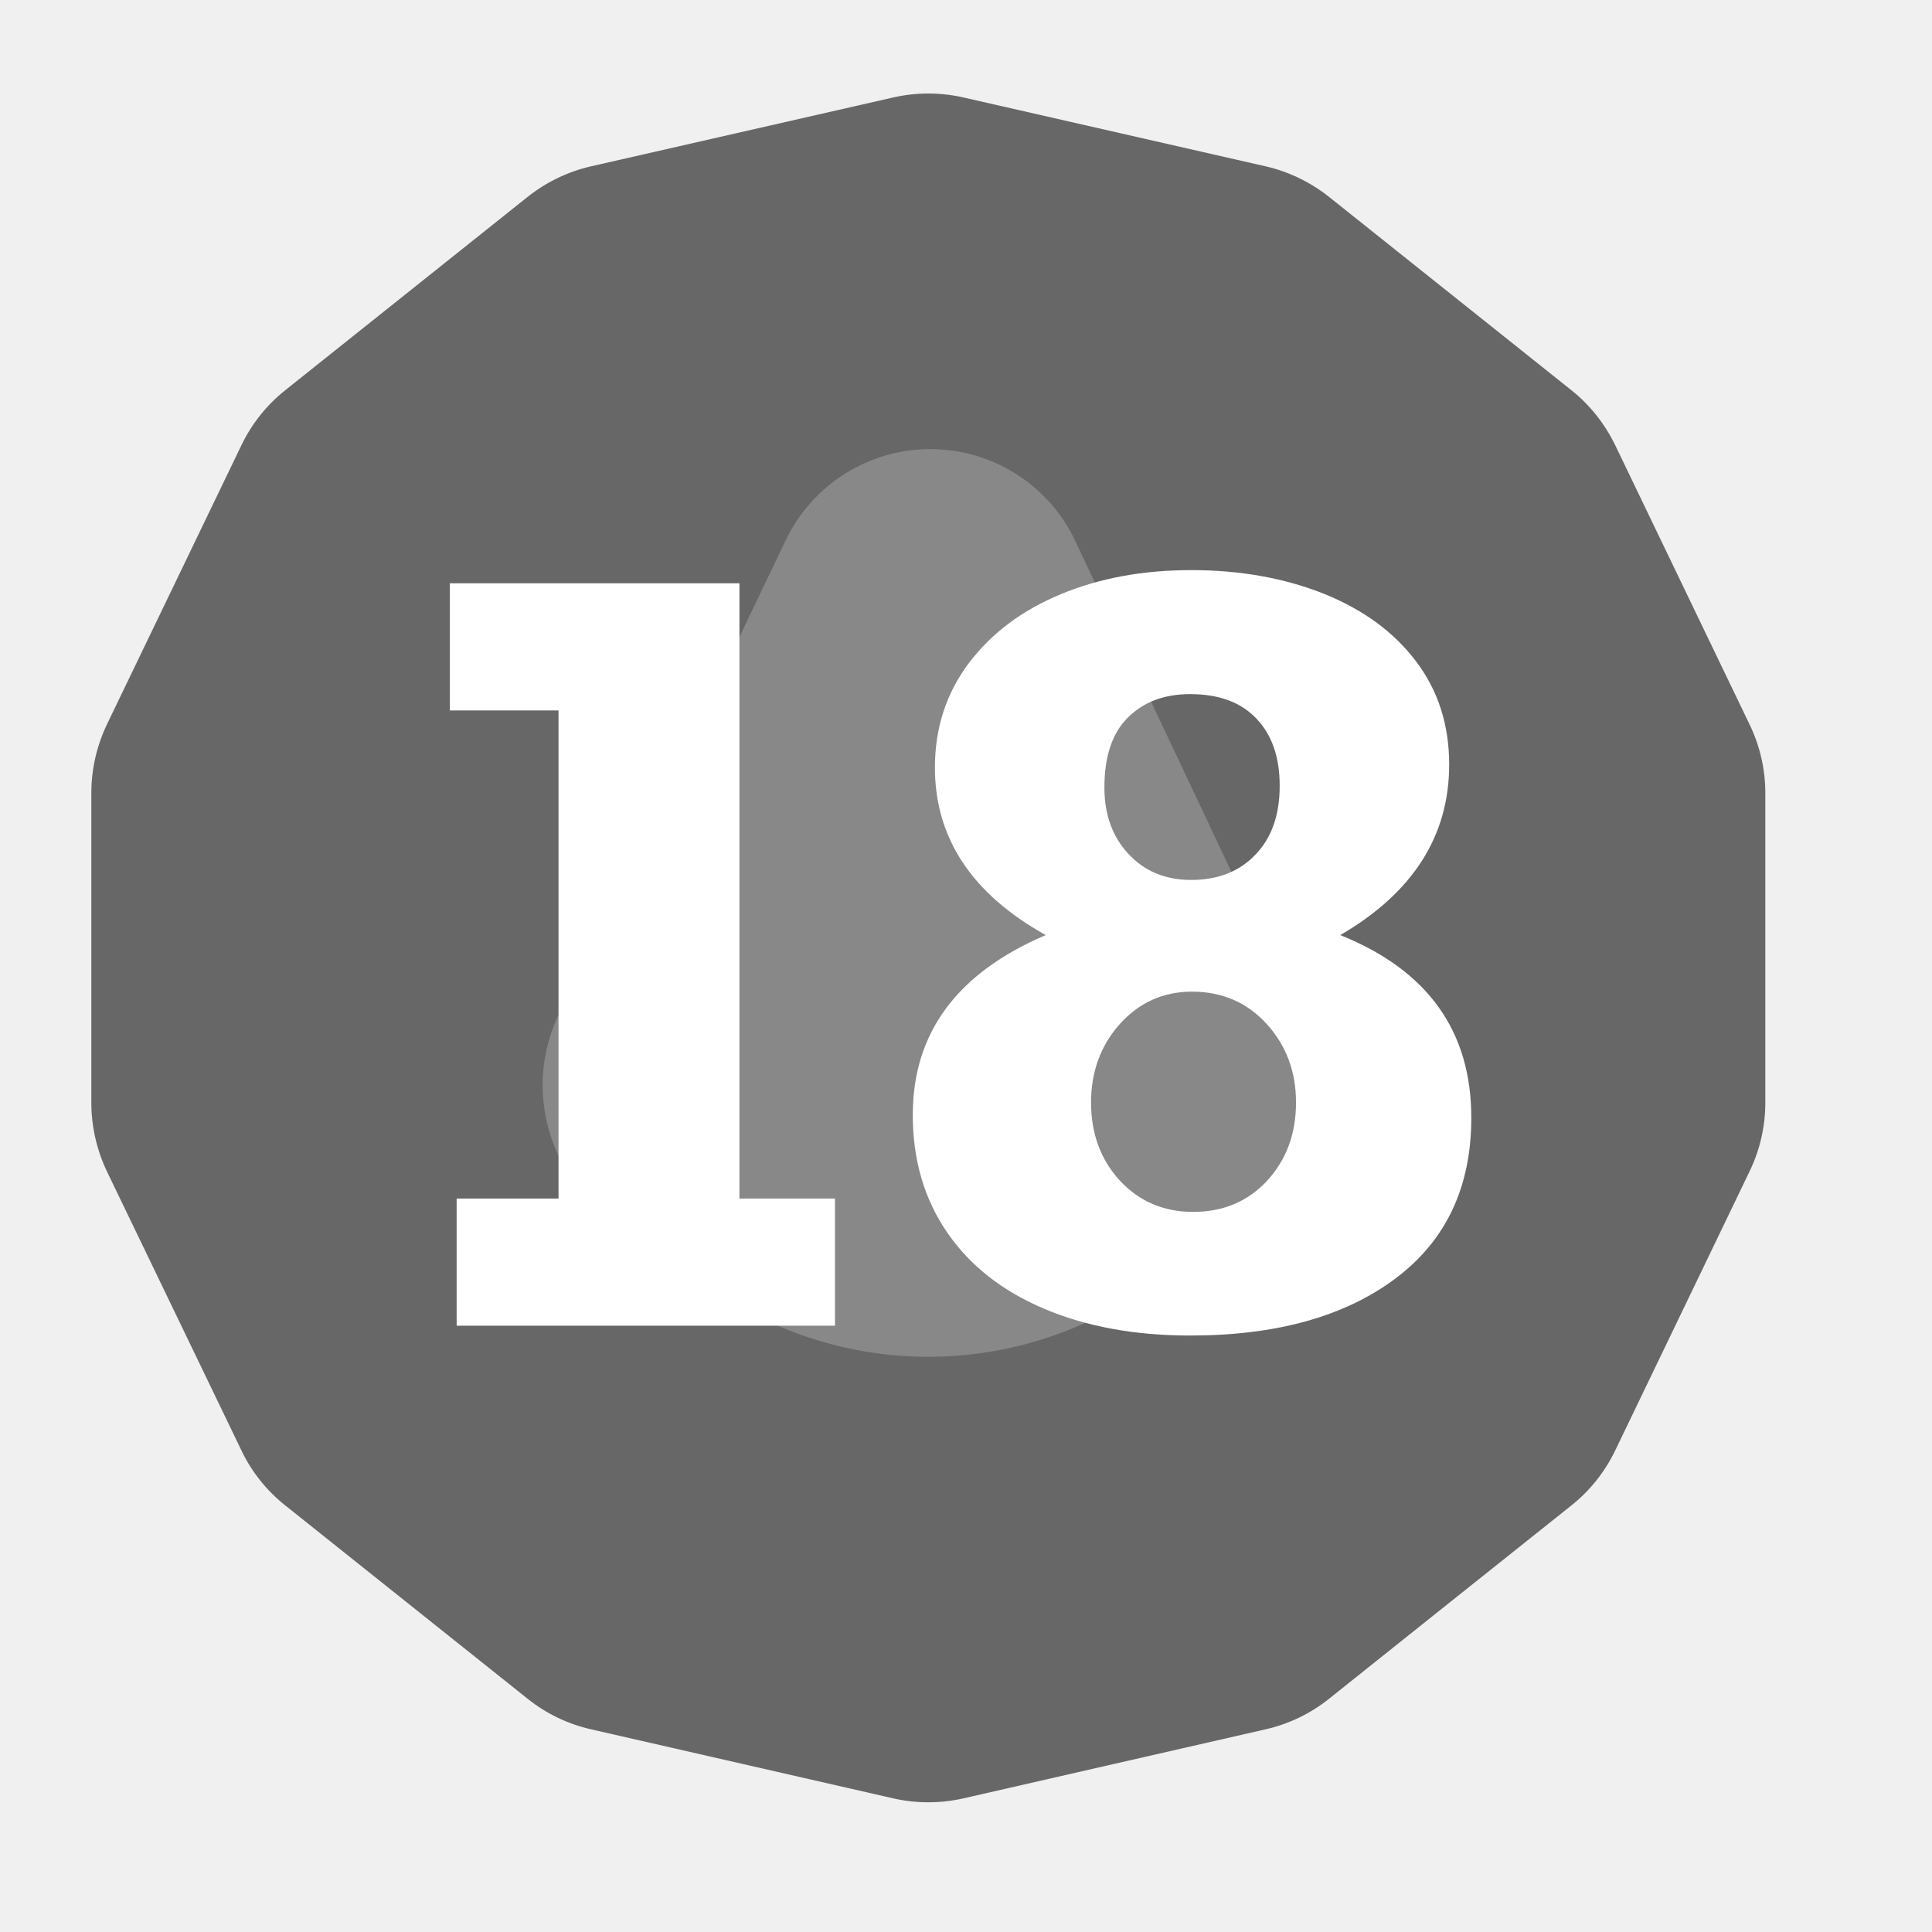
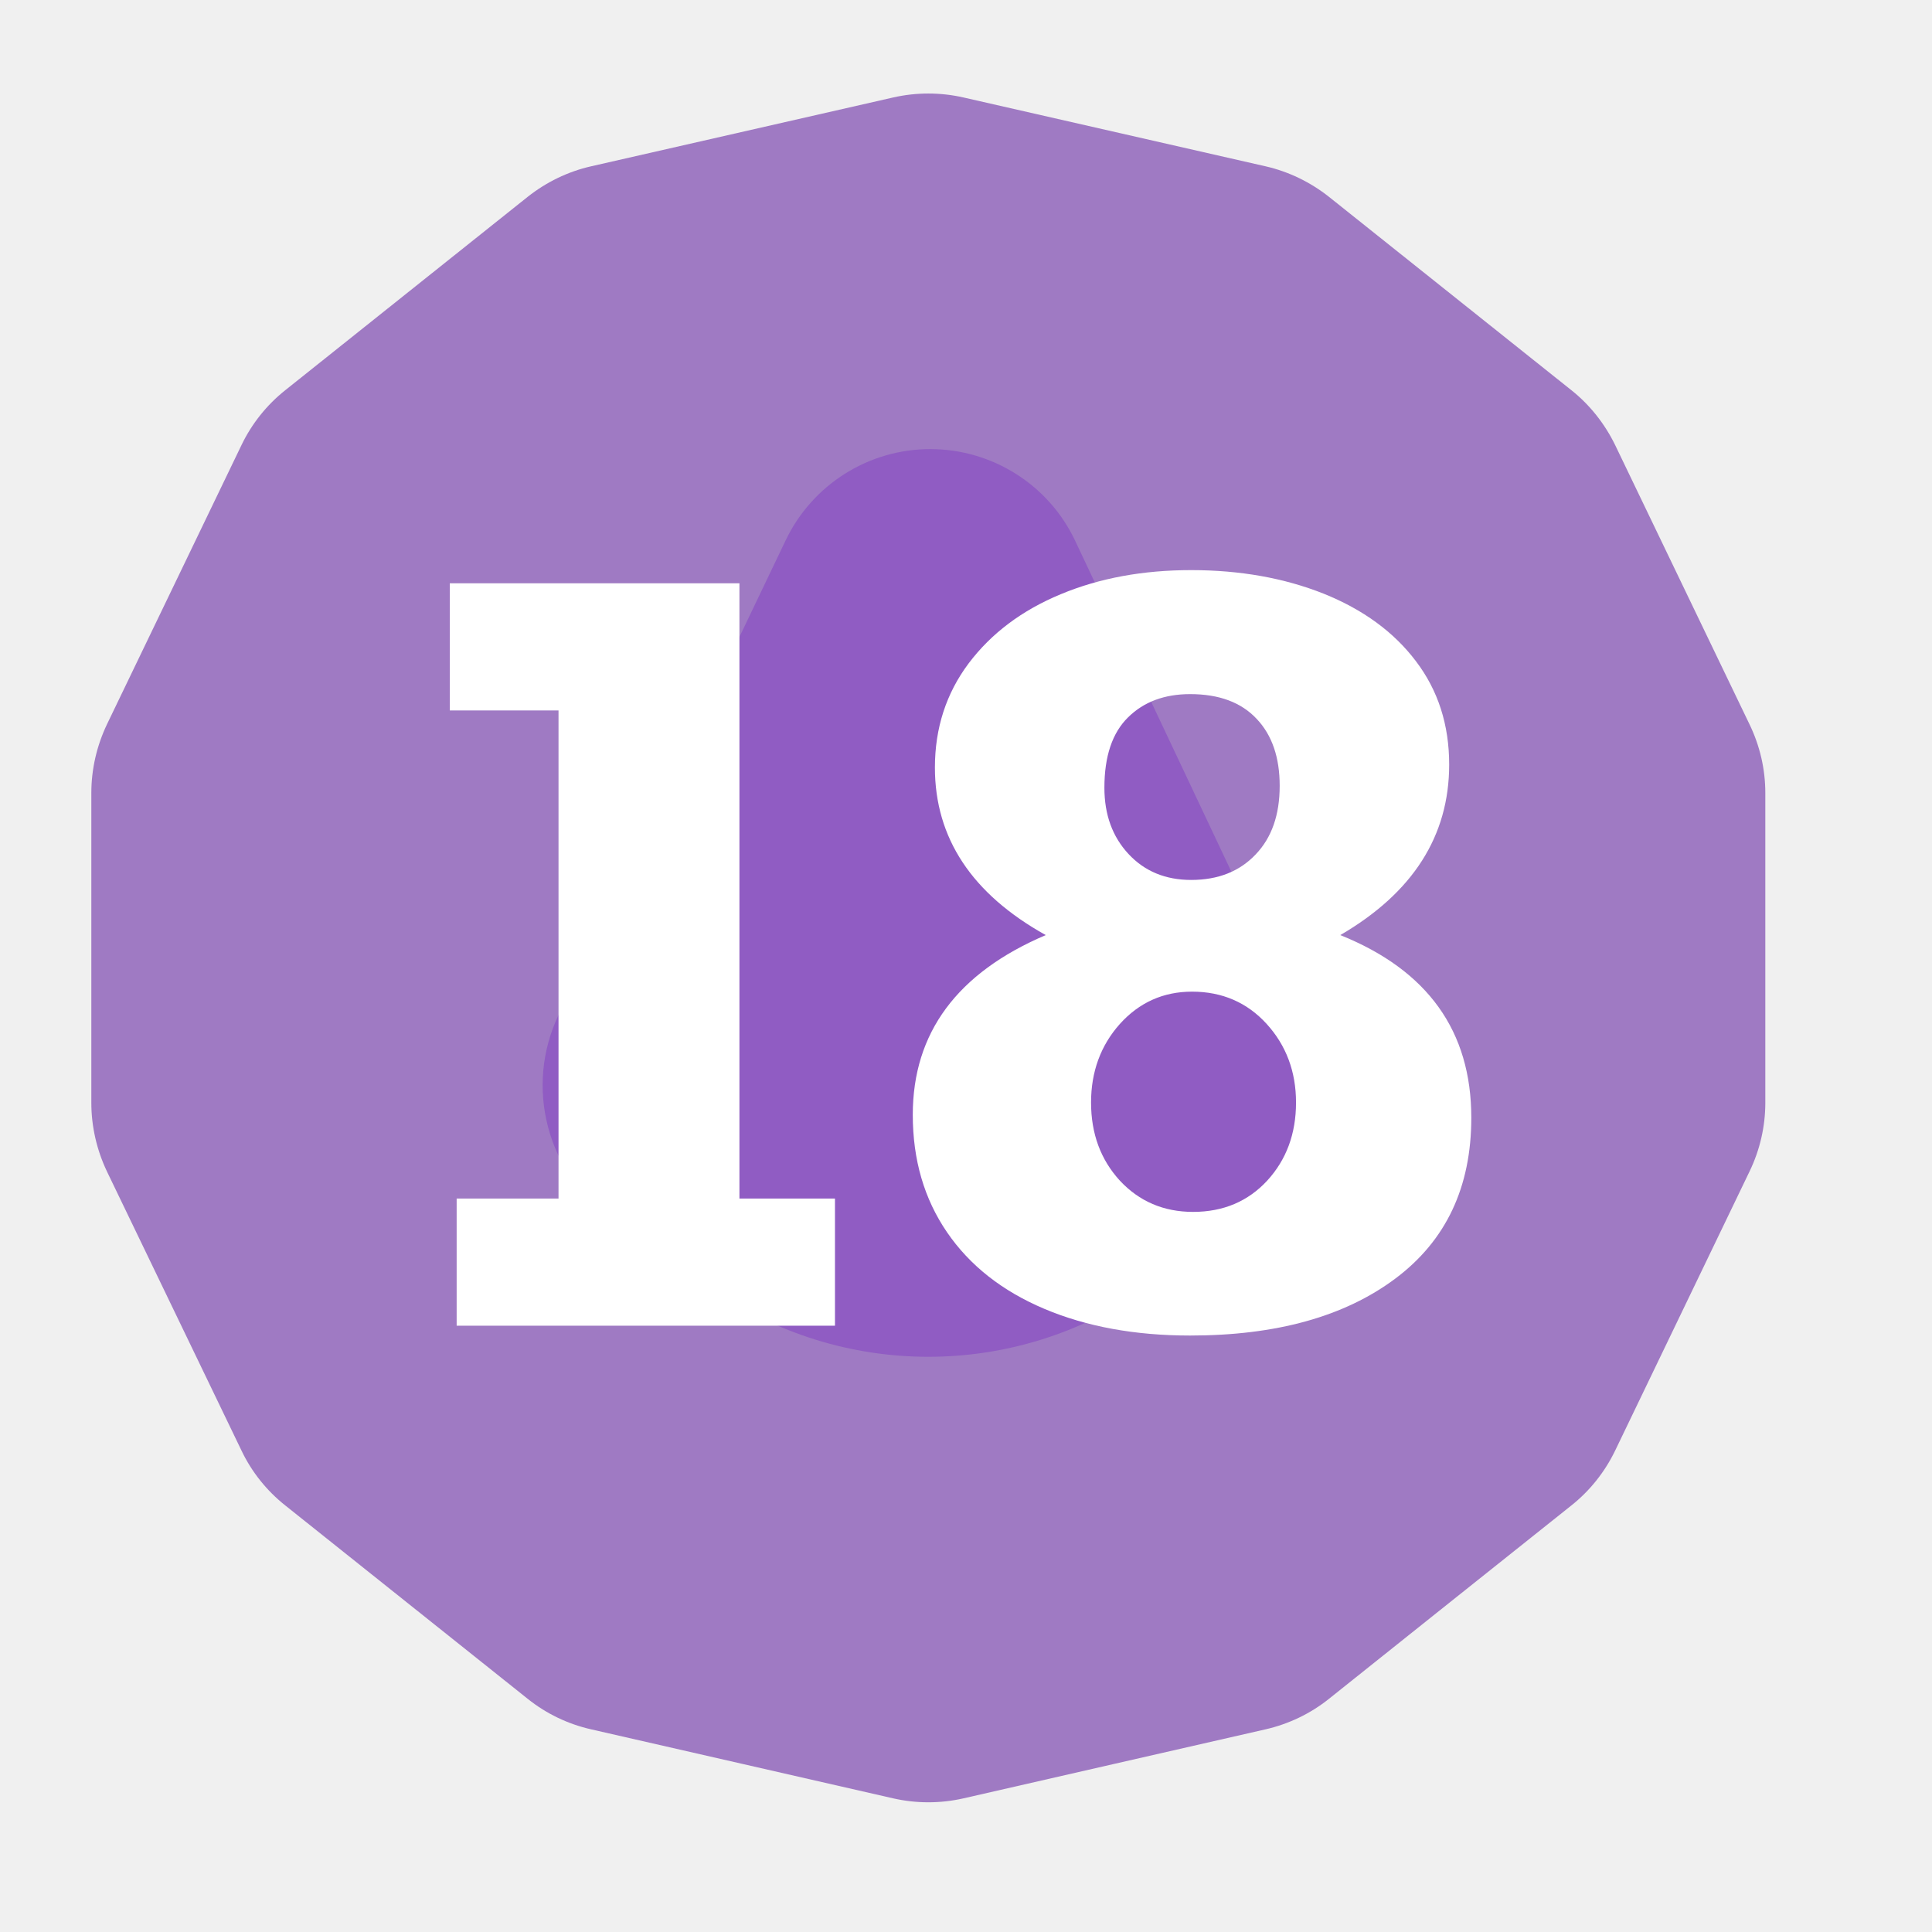
<svg xmlns="http://www.w3.org/2000/svg" width="100%" height="100%" viewBox="0 0 11 11" version="1.1" xml:space="preserve" style="fill-rule:evenodd;clip-rule:evenodd;stroke-linejoin:round;stroke-miterlimit:2;">
  <rect id="d24_18" x="0.005" y="0.117" width="10.56" height="10.56" style="fill:none;" />
  <g>
-     <path d="M5.085,0.555c0.132,-0.03 0.269,-0.03 0.401,-0c0.404,0.092 1.315,0.3 1.72,0.392c0.131,0.03 0.255,0.09 0.361,0.174c0.324,0.259 1.054,0.841 1.379,1.1c0.106,0.084 0.191,0.192 0.25,0.313c0.18,0.374 0.585,1.216 0.765,1.59c0.059,0.122 0.09,0.255 0.09,0.391l-0,1.764c-0,0.135 -0.031,0.269 -0.09,0.391c-0.18,0.374 -0.585,1.215 -0.765,1.589c-0.059,0.122 -0.144,0.229 -0.25,0.313c-0.325,0.259 -1.055,0.841 -1.379,1.1c-0.106,0.085 -0.23,0.144 -0.361,0.174c-0.405,0.093 -1.316,0.3 -1.72,0.393c-0.132,0.03 -0.269,0.03 -0.401,-0c-0.405,-0.093 -1.315,-0.3 -1.72,-0.393c-0.132,-0.03 -0.255,-0.089 -0.361,-0.174c-0.325,-0.259 -1.055,-0.841 -1.379,-1.1c-0.106,-0.084 -0.192,-0.191 -0.25,-0.313c-0.18,-0.374 -0.586,-1.215 -0.766,-1.589c-0.058,-0.122 -0.089,-0.256 -0.089,-0.391l0,-1.764c0,-0.136 0.031,-0.269 0.089,-0.391c0.18,-0.374 0.586,-1.216 0.766,-1.59c0.058,-0.121 0.144,-0.229 0.25,-0.313c0.324,-0.259 1.054,-0.841 1.379,-1.1c0.106,-0.084 0.229,-0.144 0.361,-0.174c0.405,-0.092 1.315,-0.3 1.72,-0.392Z" style="fill:#676767;" />
-     <path d="M4.474,3.075c0.152,-0.317 0.473,-0.519 0.825,-0.518c0.352,0.001 0.673,0.204 0.823,0.523c0.435,0.922 0.946,2.005 1.274,2.699c0.193,0.411 0.063,0.901 -0.309,1.161c-0.174,0.122 -0.368,0.258 -0.563,0.395c-0.744,0.52 -1.733,0.52 -2.477,-0c-0.194,-0.136 -0.387,-0.271 -0.56,-0.392c-0.373,-0.261 -0.503,-0.755 -0.306,-1.166c0.333,-0.695 0.852,-1.78 1.293,-2.702Z" style="fill:#888;" />
+     <path d="M5.085,0.555c0.132,-0.03 0.269,-0.03 0.401,-0c0.404,0.092 1.315,0.3 1.72,0.392c0.131,0.03 0.255,0.09 0.361,0.174c0.324,0.259 1.054,0.841 1.379,1.1c0.106,0.084 0.191,0.192 0.25,0.313c0.18,0.374 0.585,1.216 0.765,1.59c0.059,0.122 0.09,0.255 0.09,0.391l-0,1.764c-0,0.135 -0.031,0.269 -0.09,0.391c-0.18,0.374 -0.585,1.215 -0.765,1.589c-0.059,0.122 -0.144,0.229 -0.25,0.313c-0.325,0.259 -1.055,0.841 -1.379,1.1c-0.106,0.085 -0.23,0.144 -0.361,0.174c-0.405,0.093 -1.316,0.3 -1.72,0.393c-0.132,0.03 -0.269,0.03 -0.401,-0c-0.405,-0.093 -1.315,-0.3 -1.72,-0.393c-0.132,-0.03 -0.255,-0.089 -0.361,-0.174c-0.325,-0.259 -1.055,-0.841 -1.379,-1.1c-0.106,-0.084 -0.192,-0.191 -0.25,-0.313c-0.18,-0.374 -0.586,-1.215 -0.766,-1.589c-0.058,-0.122 -0.089,-0.256 -0.089,-0.391l0,-1.764c0,-0.136 0.031,-0.269 0.089,-0.391c0.18,-0.374 0.586,-1.216 0.766,-1.59c0.058,-0.121 0.144,-0.229 0.25,-0.313c0.324,-0.259 1.054,-0.841 1.379,-1.1c0.106,-0.084 0.229,-0.144 0.361,-0.174c0.405,-0.092 1.315,-0.3 1.72,-0.392Z" style="fill:#9f7ac3;" />
+     <path d="M4.474,3.075c0.152,-0.317 0.473,-0.519 0.825,-0.518c0.352,0.001 0.673,0.204 0.823,0.523c0.435,0.922 0.946,2.005 1.274,2.699c0.193,0.411 0.063,0.901 -0.309,1.161c-0.174,0.122 -0.368,0.258 -0.563,0.395c-0.744,0.52 -1.733,0.52 -2.477,-0c-0.194,-0.136 -0.387,-0.271 -0.56,-0.392c-0.373,-0.261 -0.503,-0.755 -0.306,-1.166c0.333,-0.695 0.852,-1.78 1.293,-2.702Z" style="fill:#905cc3;" />
  </g>
  <g>
    <path d="M4.754,6.824l-0,0.724l-2.154,-0l-0,-0.724l0.58,0l0,-2.779l-0.619,-0l-0,-0.724l1.649,0l-0,3.503l0.544,0Z" style="fill:#fff;fill-rule:nonzero;" />
    <path d="M8.251,4.353c0,0.406 -0.206,0.73 -0.62,0.971c0.498,0.2 0.746,0.547 0.746,1.04c0,0.395 -0.144,0.7 -0.433,0.916c-0.289,0.216 -0.678,0.324 -1.168,0.324c-0.314,-0 -0.591,-0.051 -0.83,-0.152c-0.239,-0.101 -0.424,-0.246 -0.554,-0.436c-0.13,-0.19 -0.195,-0.412 -0.195,-0.669c0,-0.467 0.253,-0.808 0.757,-1.023c-0.42,-0.234 -0.631,-0.552 -0.631,-0.954c0,-0.224 0.064,-0.422 0.192,-0.593c0.129,-0.171 0.303,-0.302 0.525,-0.394c0.221,-0.092 0.469,-0.137 0.742,-0.137c0.278,-0 0.53,0.045 0.754,0.134c0.224,0.09 0.4,0.218 0.526,0.385c0.126,0.166 0.189,0.362 0.189,0.588Zm-1.469,0.657c0.153,-0 0.275,-0.048 0.367,-0.145c0.092,-0.096 0.137,-0.226 0.137,-0.391c0,-0.161 -0.043,-0.288 -0.131,-0.381c-0.088,-0.094 -0.214,-0.141 -0.379,-0.141c-0.146,0 -0.264,0.044 -0.353,0.132c-0.09,0.088 -0.135,0.222 -0.135,0.401c0,0.154 0.046,0.279 0.137,0.377c0.092,0.099 0.211,0.148 0.357,0.148Zm0.011,1.89c0.172,-0 0.313,-0.06 0.422,-0.178c0.109,-0.119 0.164,-0.267 0.164,-0.445c0,-0.175 -0.056,-0.325 -0.167,-0.447c-0.111,-0.122 -0.253,-0.184 -0.425,-0.184c-0.164,0 -0.301,0.062 -0.411,0.184c-0.109,0.122 -0.164,0.272 -0.164,0.447c0,0.178 0.055,0.326 0.164,0.445c0.11,0.118 0.249,0.178 0.417,0.178Z" style="fill:#fff;fill-rule:nonzero;" />
  </g>
</svg>
